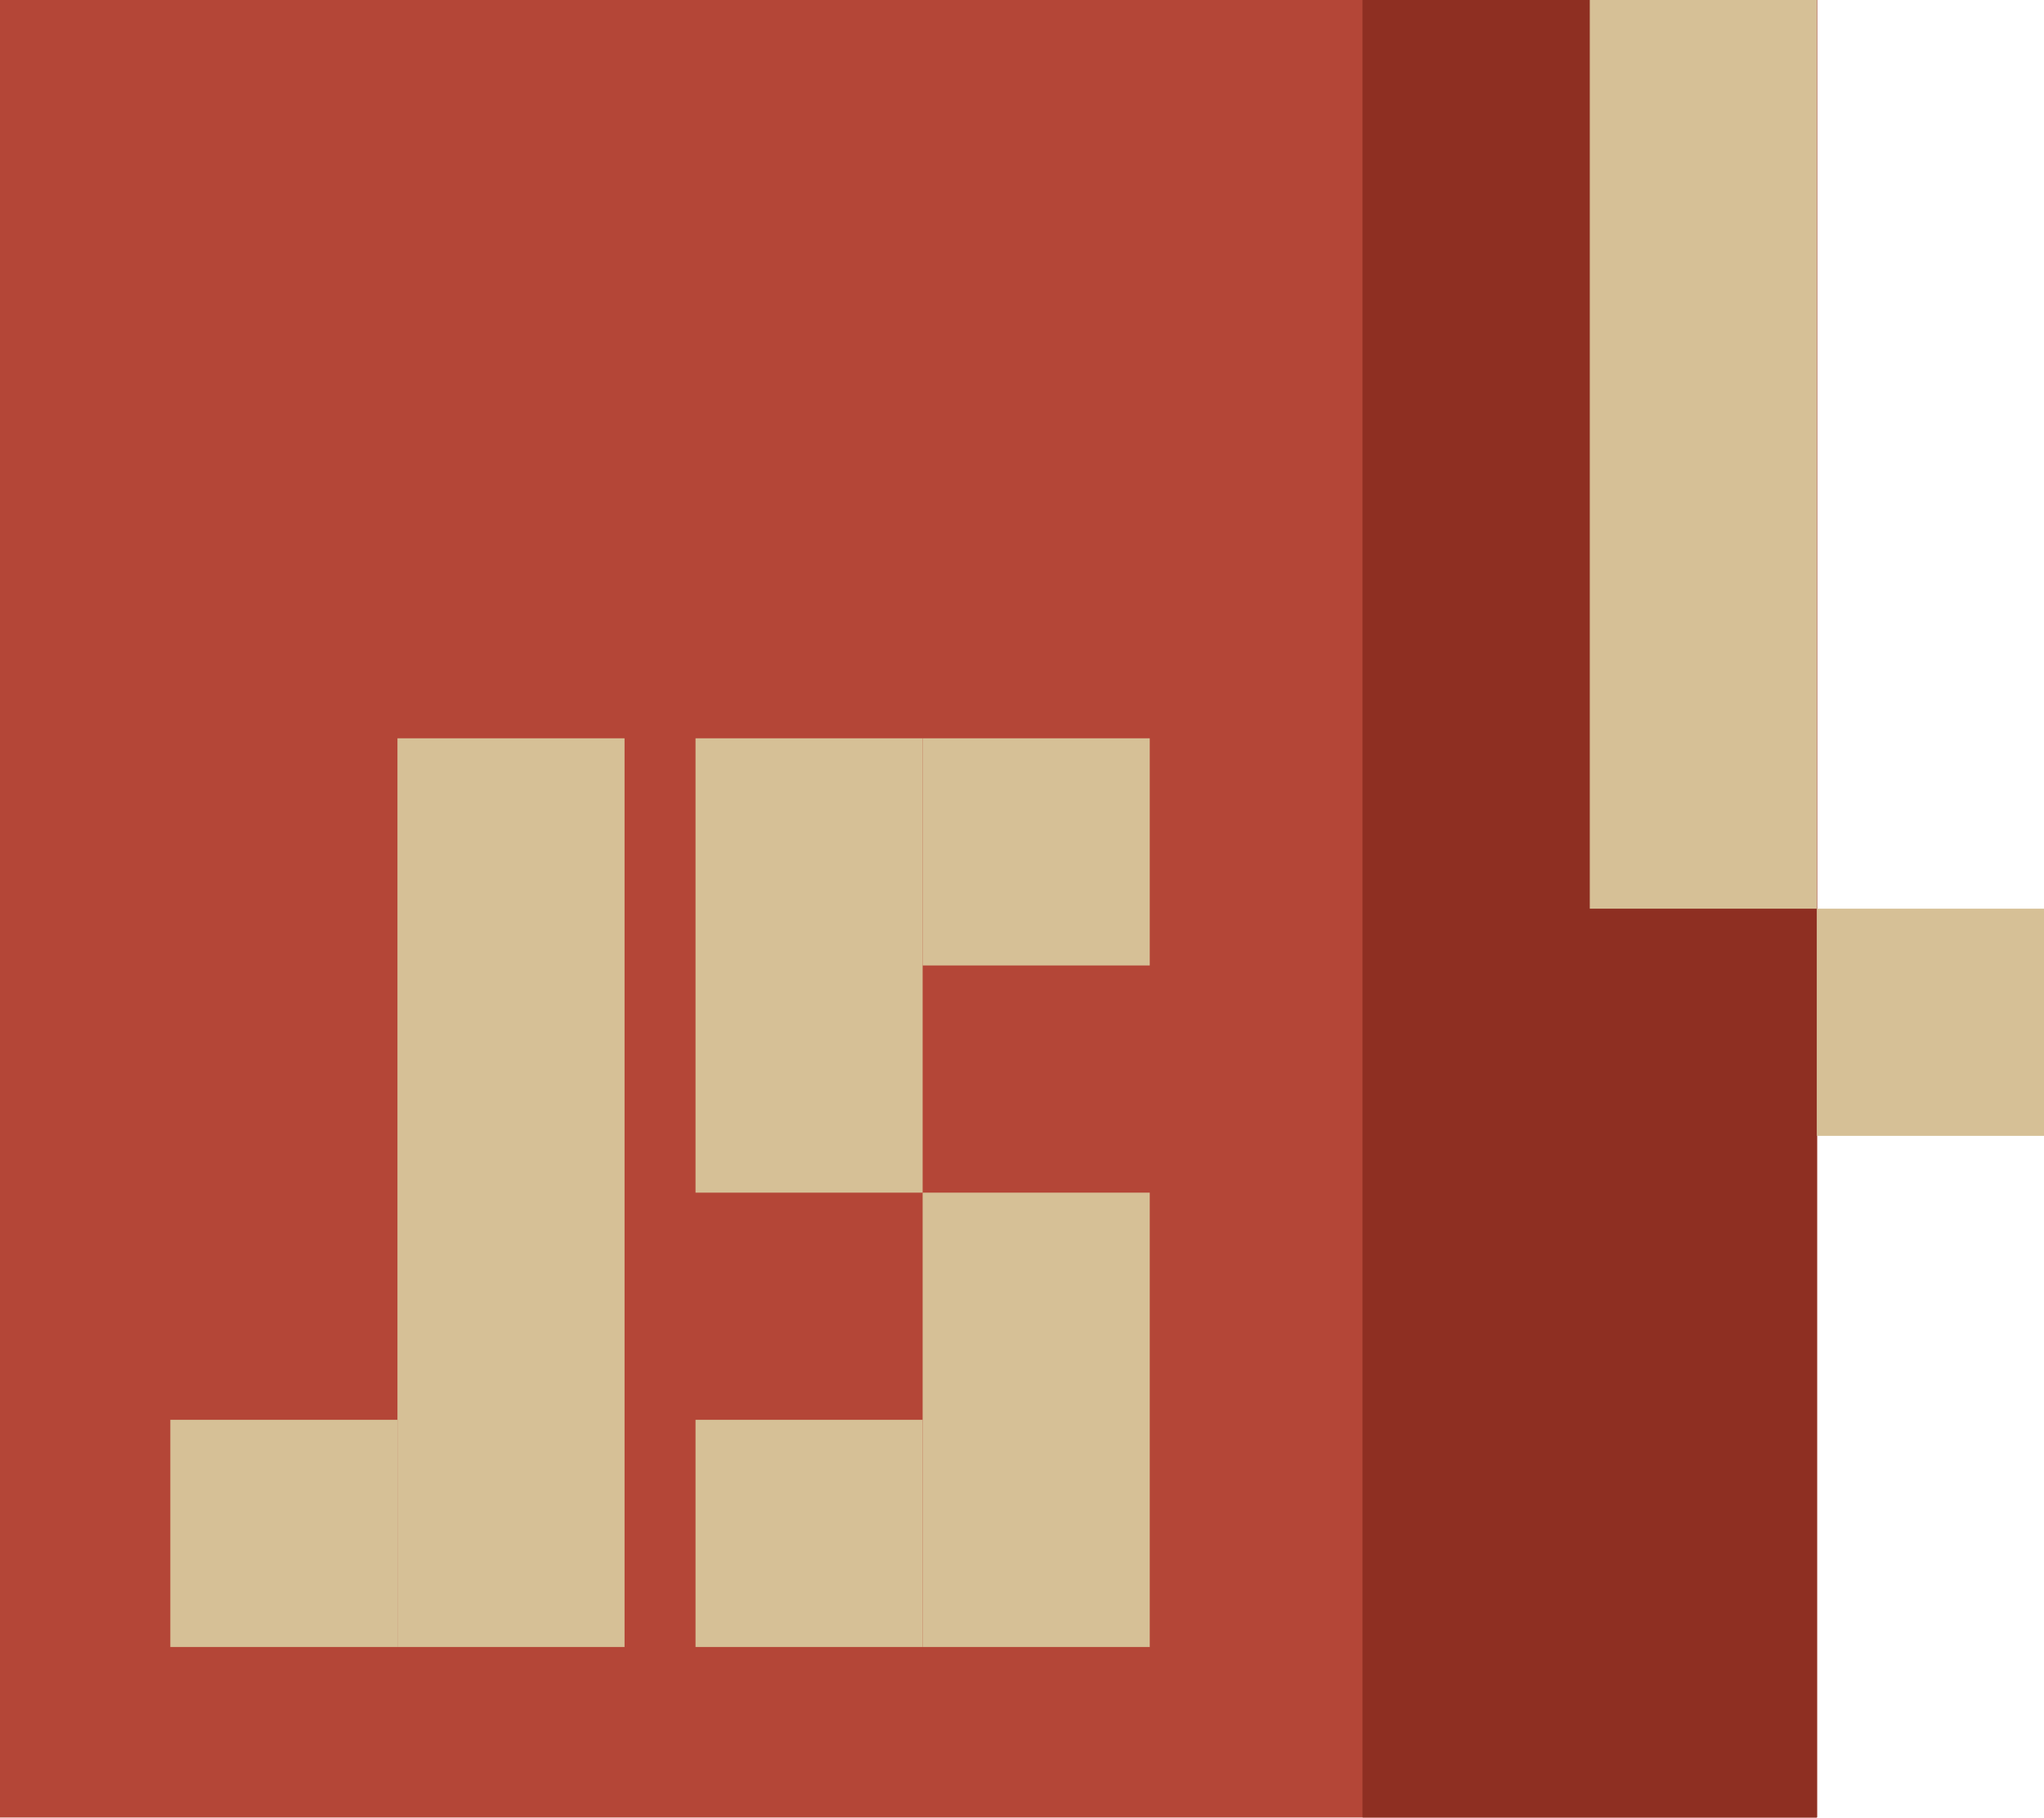
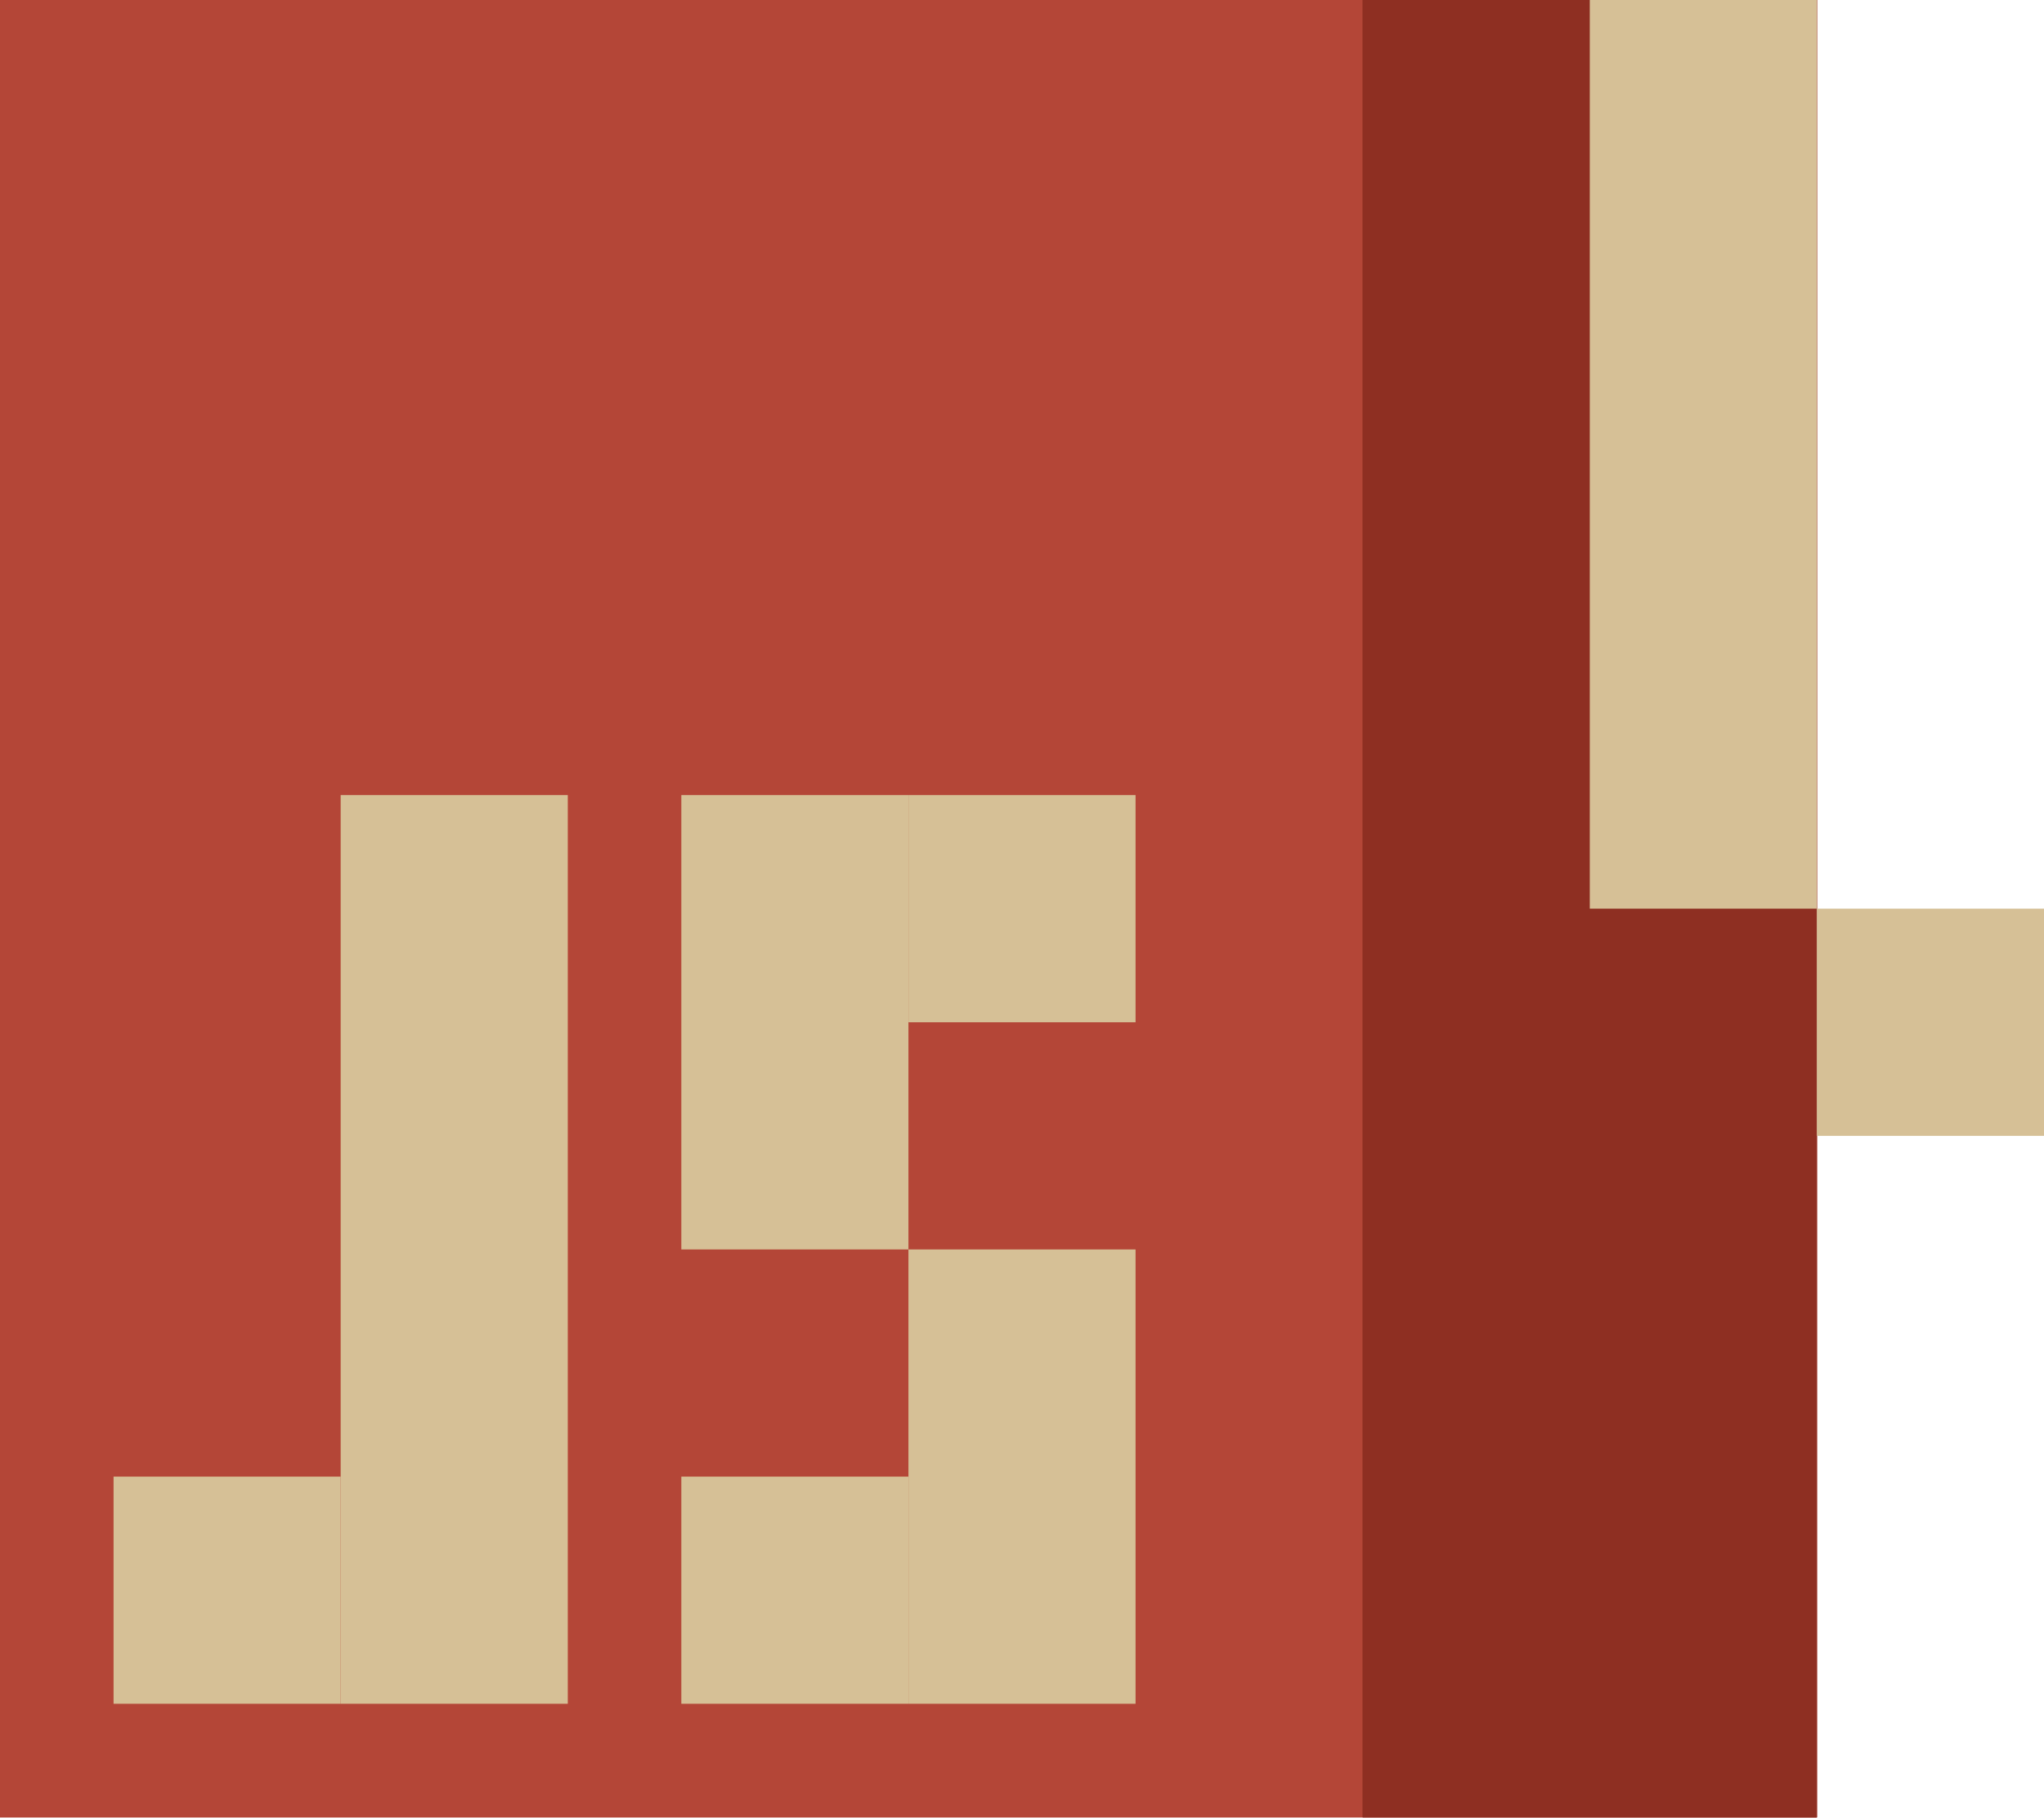
<svg xmlns="http://www.w3.org/2000/svg" width="144" height="128" viewBox="0 0 144 128" fill="none">
  <path d="M128 0H0V128H128V0Z" fill="#B44637" />
  <path d="M128 0H0V128H128V0Z" fill="#B44637" />
  <path d="M128 0H96V128H128V0Z" fill="#8E2F22" />
  <path d="M128 0H96V128H128V0Z" fill="#8E2F22" />
  <path d="M112 0H128V64H112V0Z" fill="#D6C096" />
-   <path d="M28 52H44V116H28V52Z" fill="#D6C096" />
+   <path d="M24 56H40V120H24V56Z" fill="#D6C096" />
  <path d="M128 64H144V80H128V64Z" fill="#D6C096" />
-   <path d="M12 100H28V116H12V100Z" fill="#D6C096" />
-   <path d="M65 52H81V68H65V52Z" fill="#D6C096" />
-   <path d="M49 52H65V84H49V52Z" fill="#D6C096" />
-   <path d="M65 84H81V116H65V84Z" fill="#D6C096" />
-   <path d="M49 100H65V116H49V100Z" fill="#D6C096" />
+   <path d="M8 104H24V120H8V104Z" fill="#D6C096" />
+   <path d="M64 56H80V72H64V56Z" fill="#D6C096" />
+   <path d="M48 56H64V88H48V56Z" fill="#D6C096" />
+   <path d="M64 88H80V120H64V88Z" fill="#D6C096" />
+   <path d="M48 104H64V120H48V104Z" fill="#D6C096" />
</svg>
